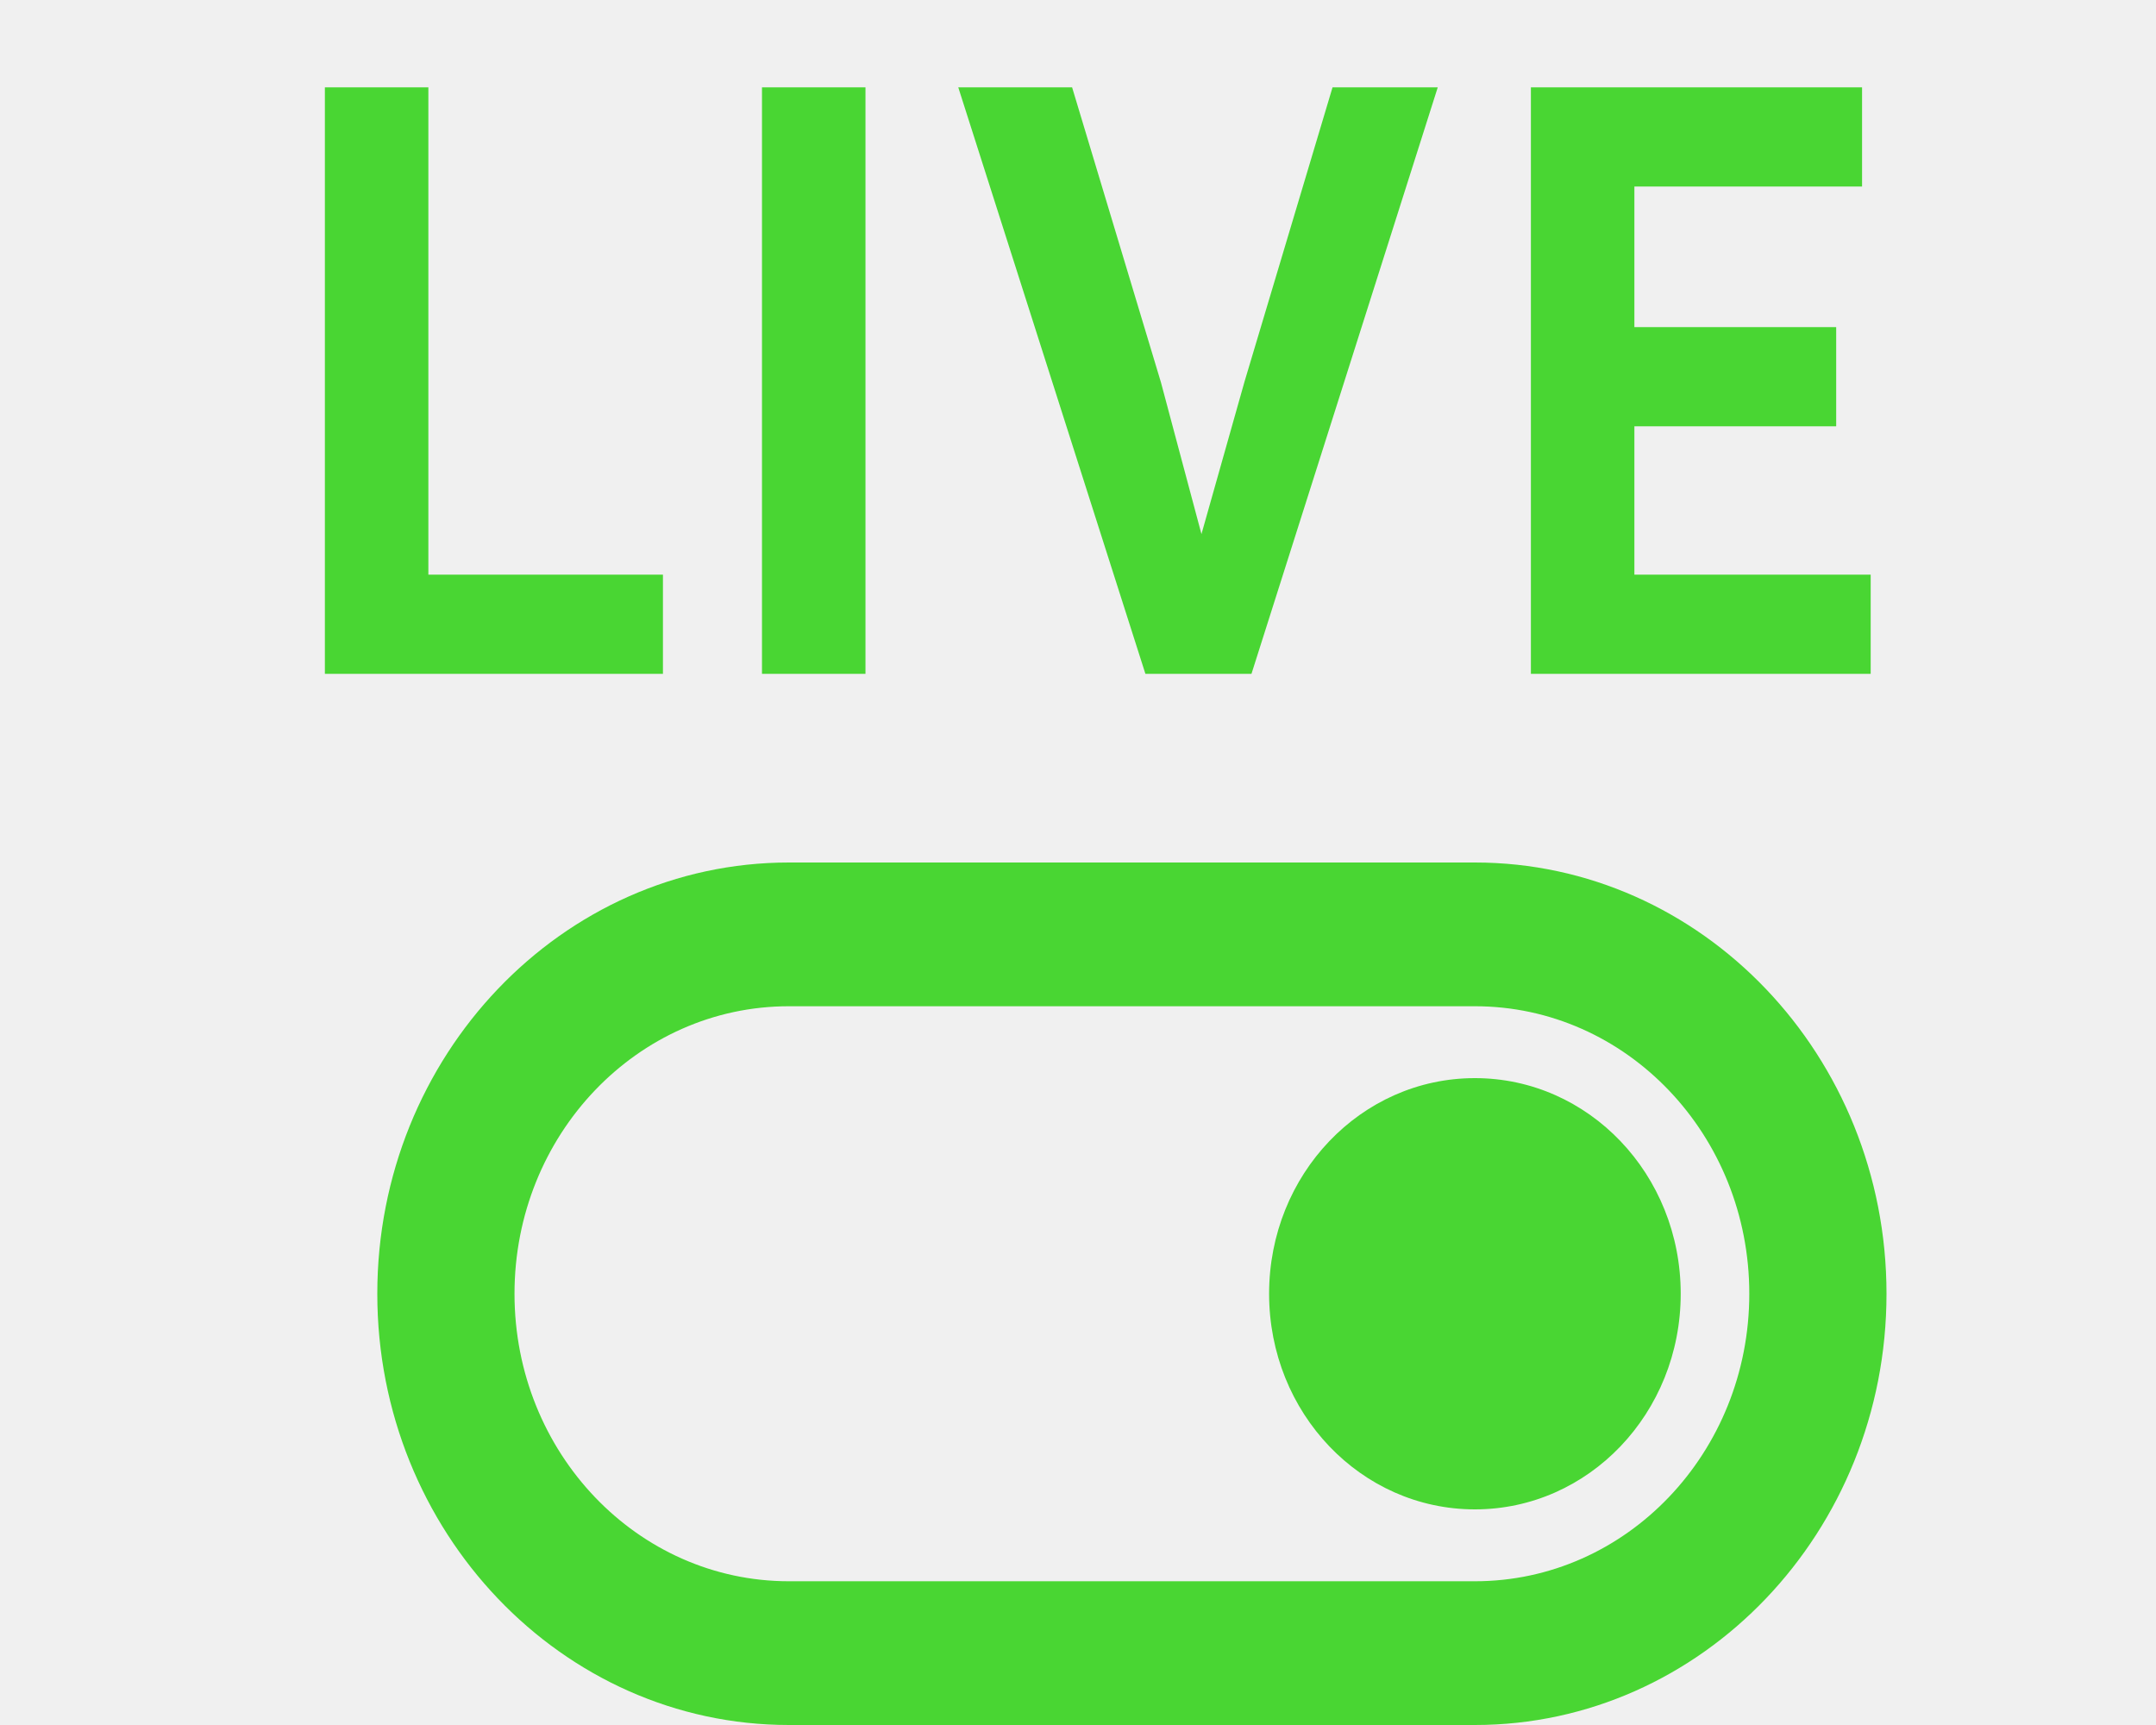
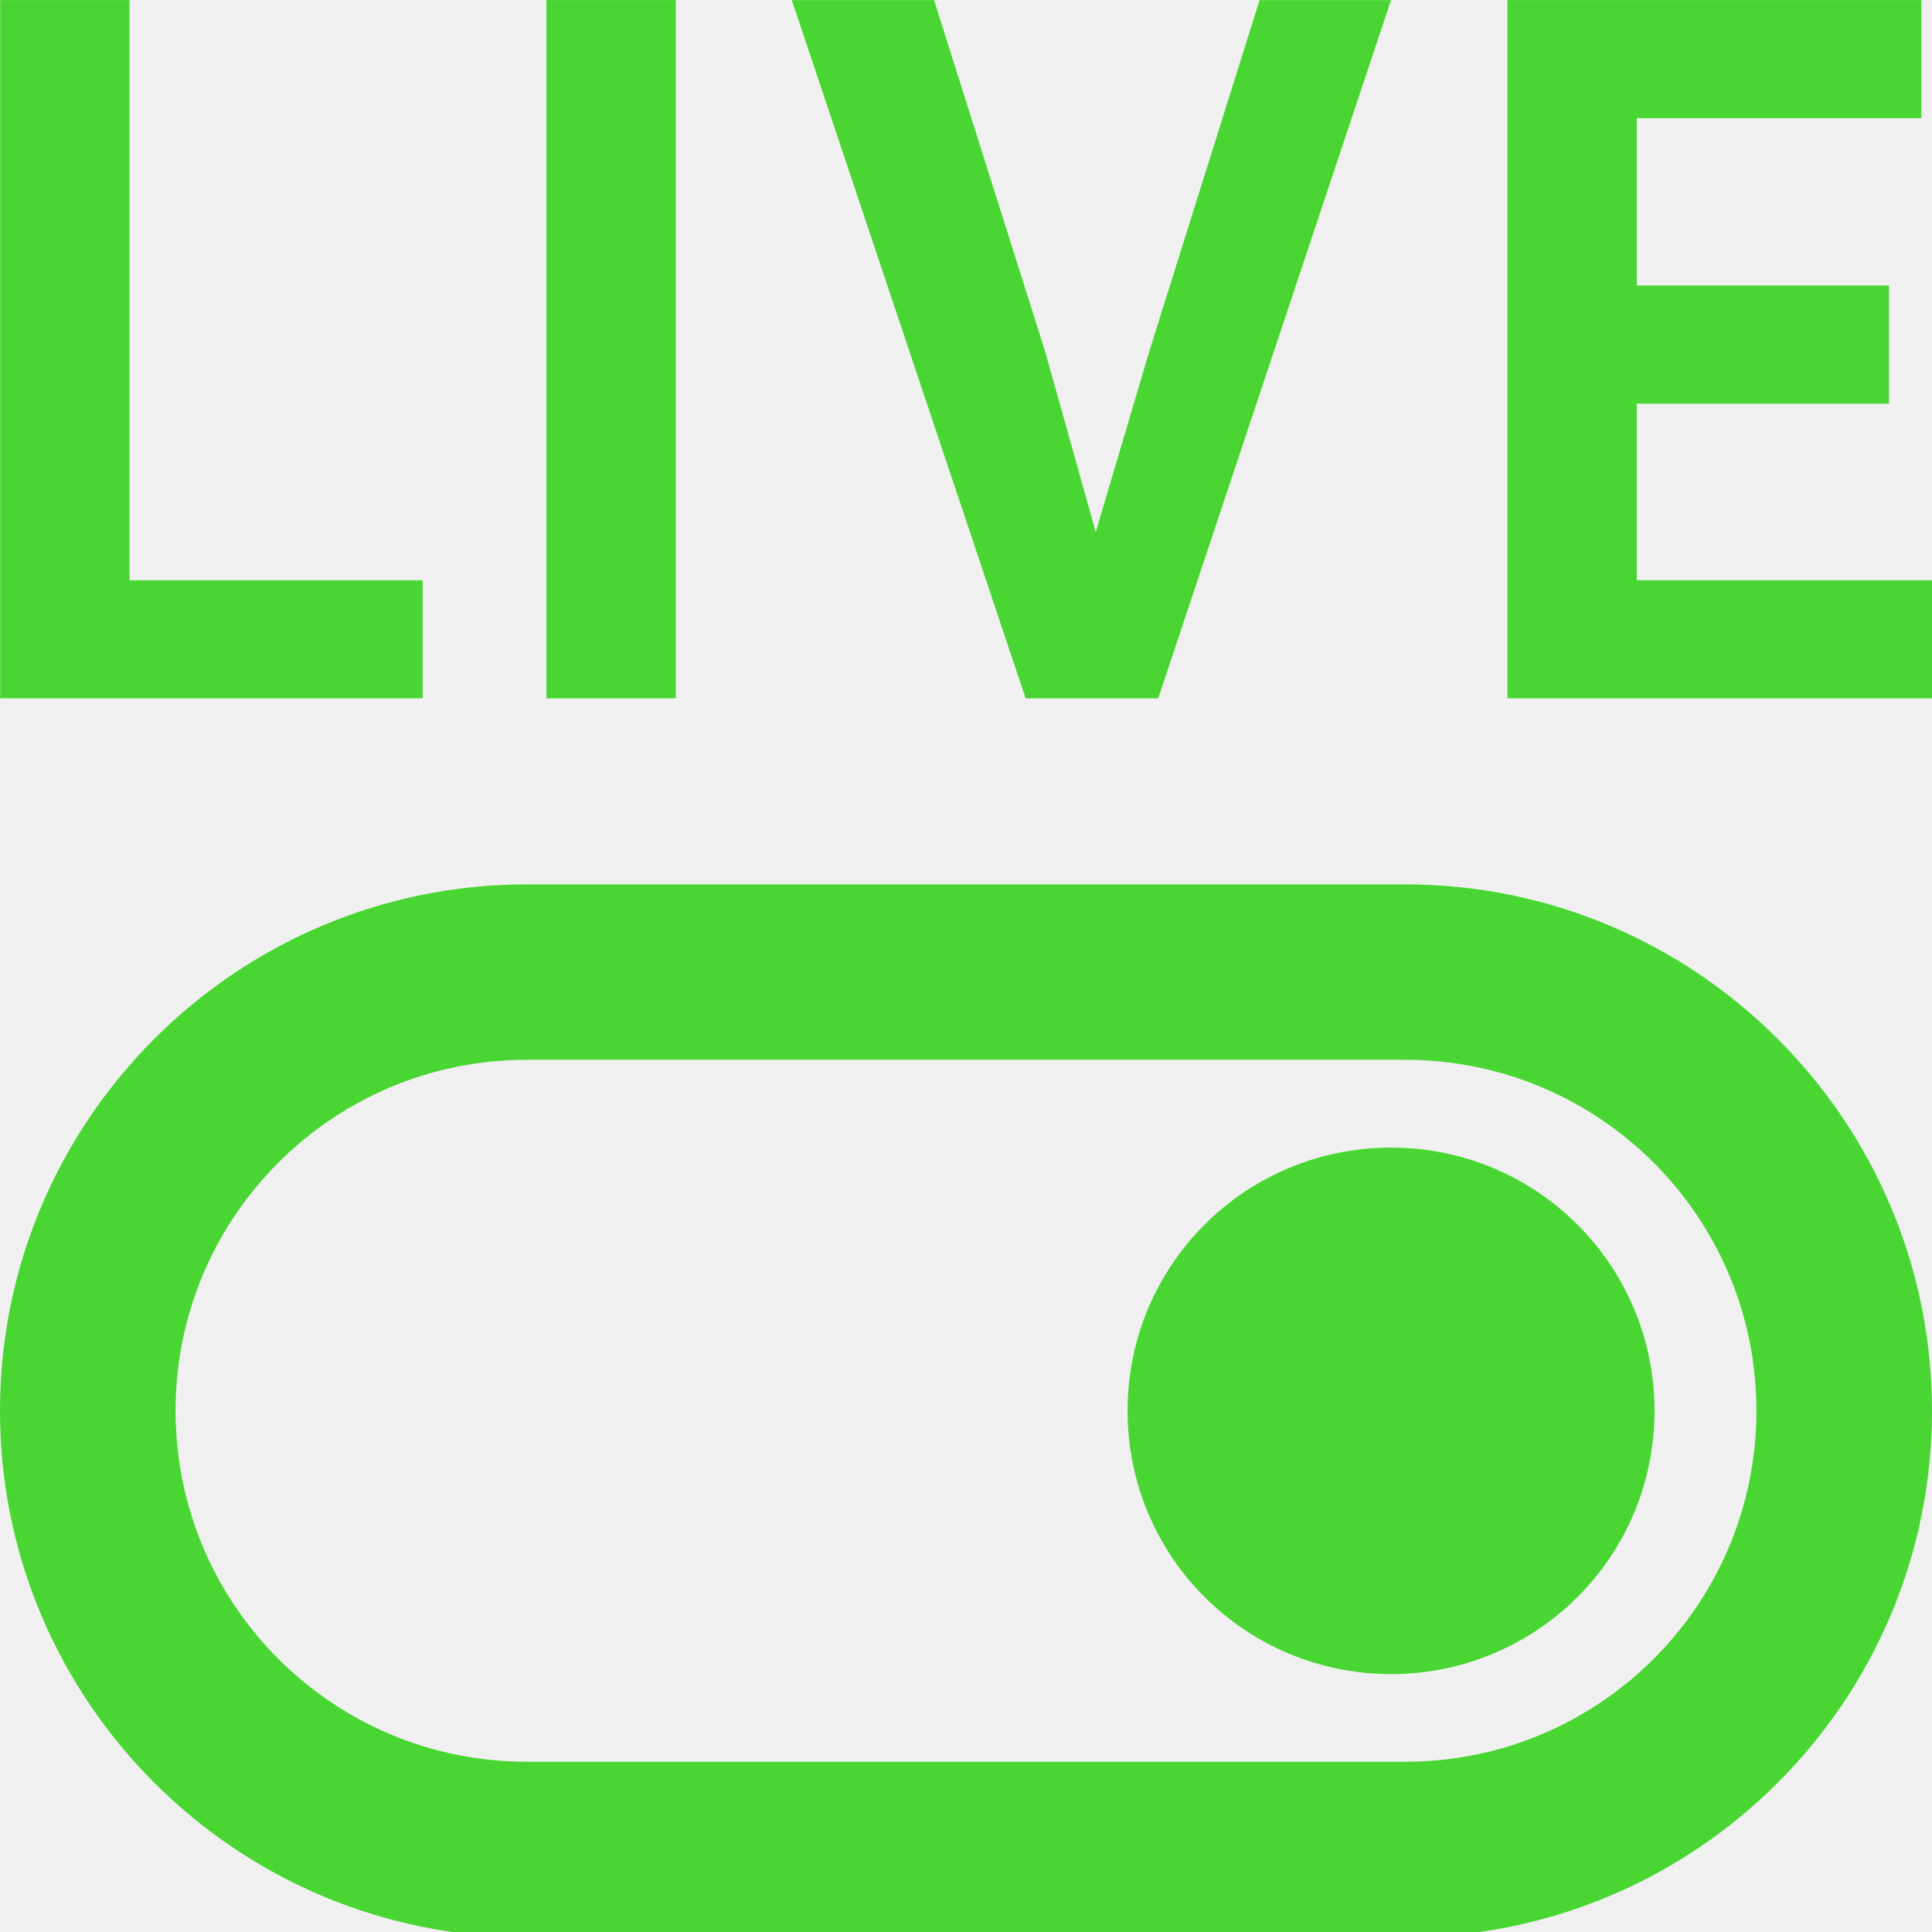
- <svg xmlns="http://www.w3.org/2000/svg" width="80" height="64" viewBox="0 0 80 64" fill="none">
-   <path d="M24.599 21.32V25H12.055V3.24H15.895V21.32H24.599ZM32.114 25H28.274V3.24H32.114V25ZM53.349 3.24L46.437 25H42.501L35.557 3.24H39.781L43.077 14.184L44.581 19.816L46.181 14.152L49.445 3.24H53.349ZM69.413 21.32V25H56.805V3.24H69.093V6.92H60.645V12.136H68.133V15.816H60.645V21.32H69.413Z" fill="#49D633" />
-   <path d="M54.727 32H29.273C20.847 32 14 39.173 14 48C14 56.827 20.847 64 29.273 64H54.727C63.153 64 70 56.827 70 48C70 39.173 63.153 32 54.727 32ZM54.727 58.667H29.273C23.647 58.667 19.091 53.893 19.091 48C19.091 42.107 23.647 37.333 29.273 37.333H54.727C60.353 37.333 64.909 42.107 64.909 48C64.909 53.893 60.353 58.667 54.727 58.667ZM54.727 40C50.502 40 47.091 43.573 47.091 48C47.091 52.427 50.502 56 54.727 56C58.953 56 62.364 52.427 62.364 48C62.364 43.573 58.953 40 54.727 40Z" fill="#49D633" />
+ <svg xmlns="http://www.w3.org/2000/svg" width="24" height="24" viewBox="0 0 24 24" fill="none" version="1.1" id="svg5">
+   <defs id="defs5" />
+   <path d="M 5.25,7.208 V 8.675 H 0.002 V 0.001 H 1.609 V 7.208 Z" fill="#ffffff" id="path1" style="stroke-width:0.408;fill:#49d633" />
+   <path d="M 8.395,8.675 H 6.788 V 0.001 h 1.607 z" fill="#ffffff" id="path2" style="stroke-width:0.408;fill:#49d633" />
+   <path d="M 17.28,0.001 14.388,8.675 h -1.647 L 9.836,0.001 H 11.603 L 12.982,4.364 13.612,6.609 14.281,4.351 15.647,0.001 Z" fill="#ffffff" id="path3" style="stroke-width:0.408;fill:#49d633" />
+   <path d="M 24.002,7.208 V 8.675 H 18.726 V 0.001 h 5.142 V 1.468 H 20.333 V 3.547 h 3.133 v 1.467 h -3.133 v 2.194 z" fill="#ffffff" id="path4" style="stroke-width:0.408;fill:#49d633" />
+   <path d="M 17.455,10.986 H 6.545 C 2.935,10.986 0,13.918 0,17.526 c 0,3.608 2.935,6.539 6.545,6.539 H 17.455 C 21.065,24.065 24,21.133 24,17.526 24,13.918 21.065,10.986 17.455,10.986 Z m 0,10.899 H 6.545 c -2.411,0 -4.364,-1.951 -4.364,-4.36 0,-2.409 1.953,-4.36 4.364,-4.36 H 17.455 c 2.411,0 4.364,1.951 4.364,4.36 0,2.409 -1.953,4.36 -4.364,4.36 z" fill="#49d633" id="path5" style="stroke-width:0.419" />
+   <path d="m 17.28,14.256 c -1.811,0 -3.273,1.46 -3.273,3.27 0,1.809 1.462,3.27 3.273,3.27 1.811,0 3.273,-1.46 3.273,-3.27 0,-1.809 -1.462,-3.27 -3.273,-3.27 z" style="fill:#49d633;stroke-width:0.419" id="path1-0" />
</svg>
